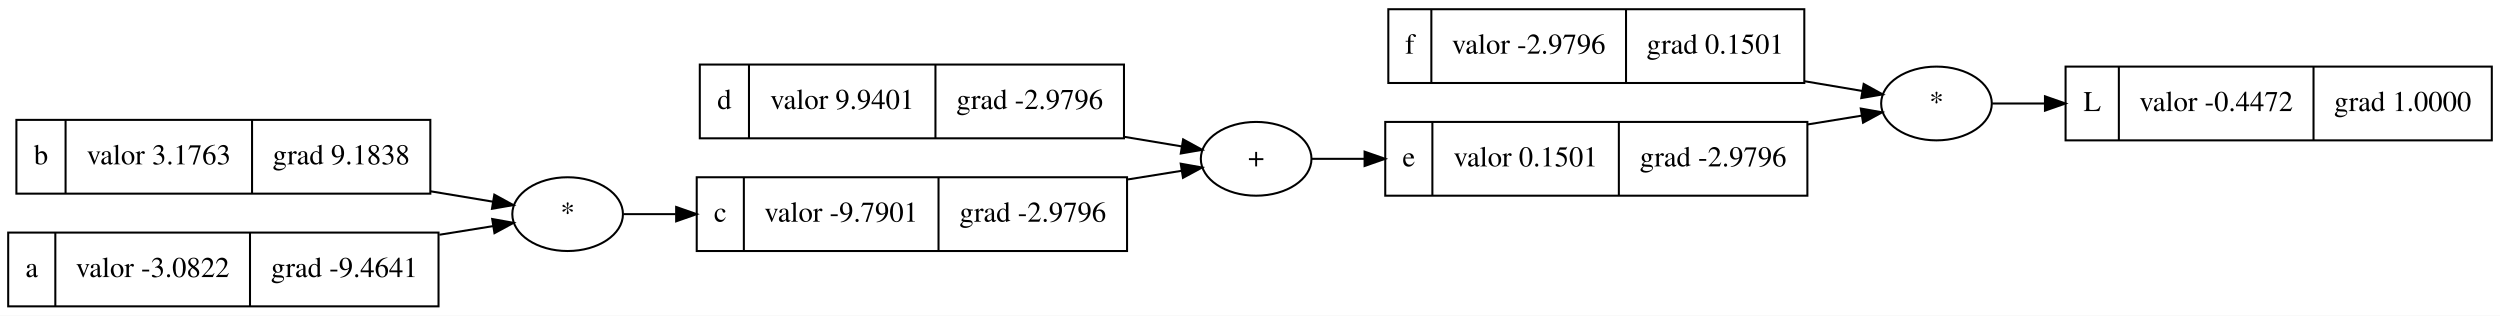
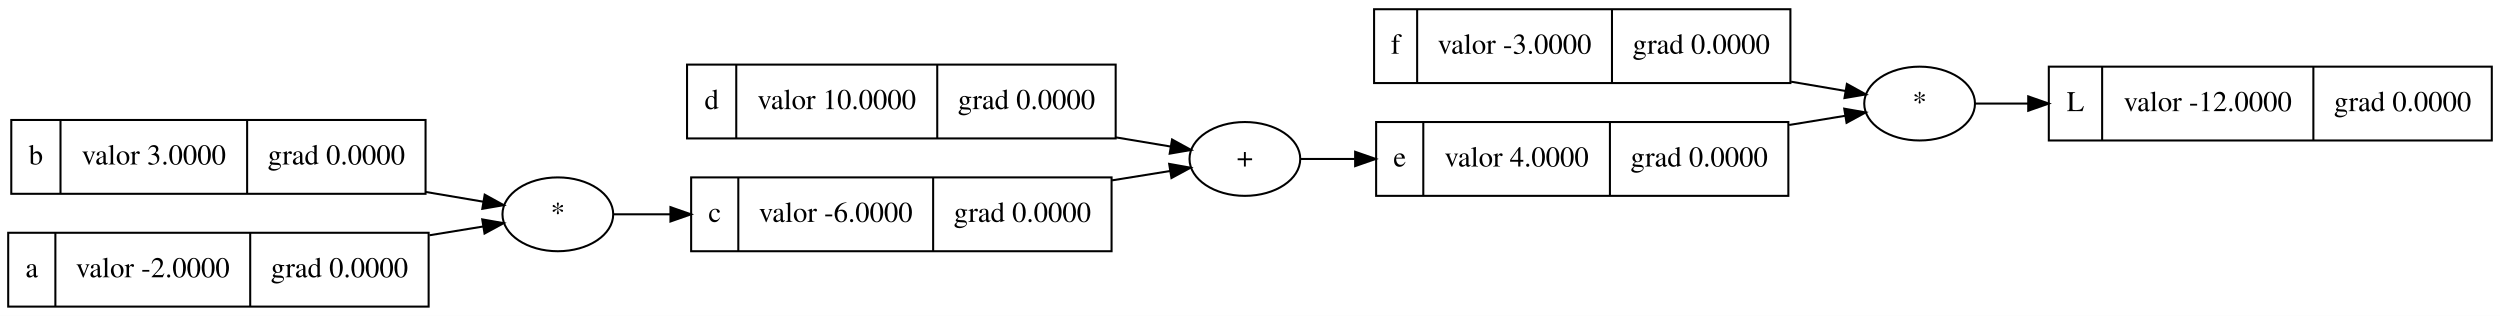
- <svg xmlns="http://www.w3.org/2000/svg" width="1220pt" height="154pt" viewBox="0.00 0.00 1220.00 154.00">
+ <svg xmlns="http://www.w3.org/2000/svg" width="1219pt" height="154pt" viewBox="0.00 0.00 1219.00 154.00">
  <g id="graph0" class="graph" transform="scale(1 1) rotate(0) translate(4 150)">
-     <polygon fill="#ffffff" stroke="transparent" points="-4,4 -4,-150 1216,-150 1216,4 -4,4" />
+     <polygon fill="#ffffff" stroke="transparent" points="-4,4 -4,-150 1215,-150 1215,4 -4,4" />
    <g id="node1" class="node">
-       <polygon fill="none" stroke="#000000" points="672,-54.5 672,-90.5 878,-90.5 878,-54.5 672,-54.5" />
-       <text text-anchor="middle" x="683.5" y="-68.8" font-family="Times,serif" font-size="14.00" fill="#000000">e</text>
-       <polyline fill="none" stroke="#000000" points="695,-54.5 695,-90.5 " />
-       <text text-anchor="middle" x="740.5" y="-68.8" font-family="Times,serif" font-size="14.00" fill="#000000">valor 0.1501</text>
-       <polyline fill="none" stroke="#000000" points="786,-54.5 786,-90.5 " />
-       <text text-anchor="middle" x="832" y="-68.8" font-family="Times,serif" font-size="14.00" fill="#000000">grad -2.9796</text>
+       <polygon fill="none" stroke="#000000" points="667,-54.5 667,-90.5 868,-90.5 868,-54.5 667,-54.5" />
+       <text text-anchor="middle" x="678.5" y="-68.8" font-family="Times,serif" font-size="14.00" fill="#000000">e</text>
+       <polyline fill="none" stroke="#000000" points="690,-54.5 690,-90.5 " />
+       <text text-anchor="middle" x="735.5" y="-68.8" font-family="Times,serif" font-size="14.00" fill="#000000">valor 4.0000</text>
+       <polyline fill="none" stroke="#000000" points="781,-54.5 781,-90.5 " />
+       <text text-anchor="middle" x="824.5" y="-68.8" font-family="Times,serif" font-size="14.00" fill="#000000">grad 0.0000</text>
+     </g>
+     <g id="node5" class="node">
+       <ellipse fill="none" stroke="#000000" cx="932" cy="-99.5" rx="27" ry="18" />
+       <text text-anchor="middle" x="932" y="-95.8" font-family="Times,serif" font-size="14.00" fill="#000000">*</text>
+     </g>
+     <g id="edge8" class="edge">
+       <path fill="none" stroke="#000000" d="M868.4,-89.061C878.033,-90.642 887.306,-92.164 895.651,-93.534" />
+       <polygon fill="#000000" stroke="#000000" points="895.248,-97.014 905.683,-95.18 896.382,-90.107 895.248,-97.014" />
+     </g>
+     <g id="node2" class="node">
+       <ellipse fill="none" stroke="#000000" cx="603" cy="-72.5" rx="27" ry="18" />
+       <text text-anchor="middle" x="603" y="-68.8" font-family="Times,serif" font-size="14.00" fill="#000000">+</text>
+     </g>
+     <g id="edge1" class="edge">
+       <path fill="none" stroke="#000000" d="M630.164,-72.5C637.953,-72.5 646.961,-72.5 656.566,-72.5" />
+       <polygon fill="#000000" stroke="#000000" points="656.766,-76 666.765,-72.5 656.765,-69 656.766,-76" />
+     </g>
+     <g id="node3" class="node">
+       <polygon fill="none" stroke="#000000" points="331,-82.5 331,-118.5 540,-118.5 540,-82.5 331,-82.5" />
+       <text text-anchor="middle" x="343" y="-96.8" font-family="Times,serif" font-size="14.00" fill="#000000">d</text>
+       <polyline fill="none" stroke="#000000" points="355,-82.5 355,-118.5 " />
+       <text text-anchor="middle" x="404" y="-96.8" font-family="Times,serif" font-size="14.00" fill="#000000">valor 10.0000</text>
+       <polyline fill="none" stroke="#000000" points="453,-82.5 453,-118.5 " />
+       <text text-anchor="middle" x="496.5" y="-96.8" font-family="Times,serif" font-size="14.00" fill="#000000">grad 0.0000</text>
+     </g>
+     <g id="edge6" class="edge">
+       <path fill="none" stroke="#000000" d="M540.153,-83.006C549.533,-81.438 558.539,-79.932 566.659,-78.575" />
+       <polygon fill="#000000" stroke="#000000" points="567.493,-81.984 576.779,-76.883 566.339,-75.08 567.493,-81.984" />
+     </g>
+     <g id="node4" class="node">
+       <polygon fill="none" stroke="#000000" points="995,-81.5 995,-117.5 1211,-117.5 1211,-81.5 995,-81.5" />
+       <text text-anchor="middle" x="1008" y="-95.8" font-family="Times,serif" font-size="14.00" fill="#000000">L</text>
+       <polyline fill="none" stroke="#000000" points="1021,-81.5 1021,-117.5 " />
+       <text text-anchor="middle" x="1072.5" y="-95.8" font-family="Times,serif" font-size="14.00" fill="#000000">valor -12.0000</text>
+       <polyline fill="none" stroke="#000000" points="1124,-81.5 1124,-117.5 " />
+       <text text-anchor="middle" x="1167.5" y="-95.8" font-family="Times,serif" font-size="14.00" fill="#000000">grad 0.0000</text>
+     </g>
+     <g id="edge2" class="edge">
+       <path fill="none" stroke="#000000" d="M959.096,-99.5C966.714,-99.5 975.518,-99.5 984.942,-99.5" />
+       <polygon fill="#000000" stroke="#000000" points="984.964,-103 994.964,-99.5 984.964,-96 984.964,-103" />
+     </g>
+     <g id="node6" class="node">
+       <polygon fill="none" stroke="#000000" points="333,-27.5 333,-63.5 538,-63.5 538,-27.5 333,-27.5" />
+       <text text-anchor="middle" x="344.5" y="-41.8" font-family="Times,serif" font-size="14.00" fill="#000000">c</text>
+       <polyline fill="none" stroke="#000000" points="356,-27.5 356,-63.5 " />
+       <text text-anchor="middle" x="403.5" y="-41.8" font-family="Times,serif" font-size="14.00" fill="#000000">valor -6.0000</text>
+       <polyline fill="none" stroke="#000000" points="451,-27.5 451,-63.5 " />
+       <text text-anchor="middle" x="494.5" y="-41.8" font-family="Times,serif" font-size="14.00" fill="#000000">grad 0.0000</text>
+     </g>
+     <g id="edge4" class="edge">
+       <path fill="none" stroke="#000000" d="M538.24,-62.061C548.254,-63.675 557.885,-65.228 566.52,-66.62" />
+       <polygon fill="#000000" stroke="#000000" points="566.087,-70.095 576.517,-68.231 567.201,-63.184 566.087,-70.095" />
+     </g>
+     <g id="node7" class="node">
+       <ellipse fill="none" stroke="#000000" cx="268" cy="-45.5" rx="27" ry="18" />
+       <text text-anchor="middle" x="268" y="-41.8" font-family="Times,serif" font-size="14.00" fill="#000000">*</text>
+     </g>
+     <g id="edge3" class="edge">
+       <path fill="none" stroke="#000000" d="M295.285,-45.5C303.35,-45.5 312.722,-45.5 322.725,-45.5" />
+       <polygon fill="#000000" stroke="#000000" points="322.913,-49 332.913,-45.5 322.913,-42 322.913,-49" />
    </g>
    <g id="node8" class="node">
-       <ellipse fill="none" stroke="#000000" cx="941" cy="-99.5" rx="27" ry="18" />
-       <text text-anchor="middle" x="941" y="-95.8" font-family="Times,serif" font-size="14.00" fill="#000000">*</text>
+       <polygon fill="none" stroke="#000000" points="666,-109.5 666,-145.5 869,-145.5 869,-109.5 666,-109.5" />
+       <text text-anchor="middle" x="676.5" y="-123.8" font-family="Times,serif" font-size="14.00" fill="#000000">f</text>
+       <polyline fill="none" stroke="#000000" points="687,-109.5 687,-145.5 " />
+       <text text-anchor="middle" x="734.5" y="-123.8" font-family="Times,serif" font-size="14.00" fill="#000000">valor -3.0000</text>
+       <polyline fill="none" stroke="#000000" points="782,-109.5 782,-145.5 " />
+       <text text-anchor="middle" x="825.5" y="-123.8" font-family="Times,serif" font-size="14.00" fill="#000000">grad 0.0000</text>
    </g>
-     <g id="edge6" class="edge">
-       <path fill="none" stroke="#000000" d="M878.242,-89.293C887.503,-90.799 896.405,-92.247 904.449,-93.555" />
-       <polygon fill="#000000" stroke="#000000" points="904.055,-97.037 914.487,-95.188 905.179,-90.128 904.055,-97.037" />
+     <g id="edge7" class="edge">
+       <path fill="none" stroke="#000000" d="M869.34,-110.165C878.663,-108.579 887.63,-107.052 895.722,-105.675" />
+       <polygon fill="#000000" stroke="#000000" points="896.541,-109.086 905.812,-103.957 895.367,-102.185 896.541,-109.086" />
    </g>
-     <g id="node2" class="node">
-       <ellipse fill="none" stroke="#000000" cx="609" cy="-72.5" rx="27" ry="18" />
-       <text text-anchor="middle" x="609" y="-68.8" font-family="Times,serif" font-size="14.00" fill="#000000">+</text>
-     </g>
-     <g id="edge1" class="edge">
-       <path fill="none" stroke="#000000" d="M636.04,-72.5C643.677,-72.5 652.497,-72.5 661.914,-72.5" />
-       <polygon fill="#000000" stroke="#000000" points="661.92,-76 671.92,-72.5 661.92,-69 661.92,-76" />
-     </g>
-     <g id="node3" class="node">
-       <polygon fill="none" stroke="#000000" points="4,-55.5 4,-91.5 206,-91.5 206,-55.5 4,-55.5" />
-       <text text-anchor="middle" x="16" y="-69.8" font-family="Times,serif" font-size="14.00" fill="#000000">b</text>
-       <polyline fill="none" stroke="#000000" points="28,-55.5 28,-91.5 " />
-       <text text-anchor="middle" x="73.5" y="-69.8" font-family="Times,serif" font-size="14.00" fill="#000000">valor 3.1763</text>
-       <polyline fill="none" stroke="#000000" points="119,-55.5 119,-91.5 " />
-       <text text-anchor="middle" x="162.5" y="-69.8" font-family="Times,serif" font-size="14.00" fill="#000000">grad 9.1838</text>
-     </g>
-     <g id="node6" class="node">
-       <ellipse fill="none" stroke="#000000" cx="273" cy="-45.5" rx="27" ry="18" />
-       <text text-anchor="middle" x="273" y="-41.8" font-family="Times,serif" font-size="14.00" fill="#000000">*</text>
+     <g id="node9" class="node">
+       <polygon fill="none" stroke="#000000" points="1.5,-55.5 1.5,-91.5 203.5,-91.5 203.5,-55.5 1.5,-55.5" />
+       <text text-anchor="middle" x="13.5" y="-69.8" font-family="Times,serif" font-size="14.00" fill="#000000">b</text>
+       <polyline fill="none" stroke="#000000" points="25.5,-55.5 25.5,-91.5 " />
+       <text text-anchor="middle" x="71" y="-69.8" font-family="Times,serif" font-size="14.00" fill="#000000">valor 3.0000</text>
+       <polyline fill="none" stroke="#000000" points="116.5,-55.5 116.5,-91.5 " />
+       <text text-anchor="middle" x="160" y="-69.8" font-family="Times,serif" font-size="14.00" fill="#000000">grad 0.0000</text>
    </g>
    <g id="edge9" class="edge">
-       <path fill="none" stroke="#000000" d="M206.119,-56.647C216.924,-54.846 227.334,-53.111 236.593,-51.568" />
-       <polygon fill="#000000" stroke="#000000" points="237.229,-55.01 246.518,-49.914 236.078,-48.105 237.229,-55.01" />
-     </g>
-     <g id="node4" class="node">
-       <polygon fill="none" stroke="#000000" points="337.5,-82.5 337.5,-118.5 544.5,-118.5 544.5,-82.5 337.5,-82.5" />
-       <text text-anchor="middle" x="349.5" y="-96.8" font-family="Times,serif" font-size="14.00" fill="#000000">d</text>
-       <polyline fill="none" stroke="#000000" points="361.5,-82.5 361.5,-118.5 " />
-       <text text-anchor="middle" x="407" y="-96.8" font-family="Times,serif" font-size="14.00" fill="#000000">valor 9.9401</text>
-       <polyline fill="none" stroke="#000000" points="452.5,-82.5 452.5,-118.5 " />
-       <text text-anchor="middle" x="498.5" y="-96.8" font-family="Times,serif" font-size="14.00" fill="#000000">grad -2.9796</text>
-     </g>
-     <g id="edge7" class="edge">
-       <path fill="none" stroke="#000000" d="M544.527,-83.246C554.512,-81.581 564.108,-79.982 572.706,-78.549" />
-       <polygon fill="#000000" stroke="#000000" points="573.369,-81.987 582.658,-76.89 572.218,-75.082 573.369,-81.987" />
-     </g>
-     <g id="node5" class="node">
-       <polygon fill="none" stroke="#000000" points="336,-27.5 336,-63.5 546,-63.5 546,-27.5 336,-27.5" />
-       <text text-anchor="middle" x="347.5" y="-41.8" font-family="Times,serif" font-size="14.00" fill="#000000">c</text>
-       <polyline fill="none" stroke="#000000" points="359,-27.5 359,-63.5 " />
-       <text text-anchor="middle" x="406.5" y="-41.8" font-family="Times,serif" font-size="14.00" fill="#000000">valor -9.7901</text>
-       <polyline fill="none" stroke="#000000" points="454,-27.5 454,-63.5 " />
-       <text text-anchor="middle" x="500" y="-41.8" font-family="Times,serif" font-size="14.00" fill="#000000">grad -2.9796</text>
-     </g>
-     <g id="edge4" class="edge">
-       <path fill="none" stroke="#000000" d="M546.443,-62.446C555.702,-63.934 564.589,-65.363 572.611,-66.652" />
-       <polygon fill="#000000" stroke="#000000" points="572.188,-70.129 582.617,-68.26 573.299,-63.217 572.188,-70.129" />
-     </g>
-     <g id="edge2" class="edge">
-       <path fill="none" stroke="#000000" d="M300.366,-45.5C307.877,-45.5 316.519,-45.5 325.747,-45.5" />
-       <polygon fill="#000000" stroke="#000000" points="325.966,-49 335.966,-45.5 325.966,-42 325.966,-49" />
-     </g>
-     <g id="node7" class="node">
-       <polygon fill="none" stroke="#000000" points="1004,-81.5 1004,-117.5 1212,-117.5 1212,-81.5 1004,-81.5" />
-       <text text-anchor="middle" x="1017" y="-95.8" font-family="Times,serif" font-size="14.00" fill="#000000">L</text>
-       <polyline fill="none" stroke="#000000" points="1030,-81.5 1030,-117.5 " />
-       <text text-anchor="middle" x="1077.5" y="-95.8" font-family="Times,serif" font-size="14.00" fill="#000000">valor -0.4472</text>
-       <polyline fill="none" stroke="#000000" points="1125,-81.5 1125,-117.5 " />
-       <text text-anchor="middle" x="1168.5" y="-95.8" font-family="Times,serif" font-size="14.00" fill="#000000">grad 1.0000</text>
-     </g>
-     <g id="edge3" class="edge">
-       <path fill="none" stroke="#000000" d="M968.203,-99.5C975.737,-99.5 984.416,-99.5 993.683,-99.5" />
-       <polygon fill="#000000" stroke="#000000" points="993.945,-103 1003.945,-99.5 993.945,-96 993.945,-103" />
-     </g>
-     <g id="node9" class="node">
-       <polygon fill="none" stroke="#000000" points="673.5,-109.5 673.5,-145.5 876.5,-145.5 876.5,-109.5 673.5,-109.5" />
-       <text text-anchor="middle" x="684" y="-123.8" font-family="Times,serif" font-size="14.00" fill="#000000">f</text>
-       <polyline fill="none" stroke="#000000" points="694.5,-109.5 694.5,-145.5 " />
-       <text text-anchor="middle" x="742" y="-123.8" font-family="Times,serif" font-size="14.00" fill="#000000">valor -2.9796</text>
-       <polyline fill="none" stroke="#000000" points="789.5,-109.5 789.5,-145.5 " />
-       <text text-anchor="middle" x="833" y="-123.8" font-family="Times,serif" font-size="14.00" fill="#000000">grad 0.1501</text>
-     </g>
-     <g id="edge8" class="edge">
-       <path fill="none" stroke="#000000" d="M876.82,-110.326C886.744,-108.652 896.289,-107.041 904.847,-105.598" />
-       <polygon fill="#000000" stroke="#000000" points="905.476,-109.042 914.754,-103.927 904.311,-102.139 905.476,-109.042" />
+       <path fill="none" stroke="#000000" d="M203.54,-56.406C213.491,-54.722 223.072,-53.101 231.665,-51.647" />
+       <polygon fill="#000000" stroke="#000000" points="232.34,-55.083 241.616,-49.964 231.172,-48.181 232.34,-55.083" />
    </g>
    <g id="node10" class="node">
-       <polygon fill="none" stroke="#000000" points="0,-.5 0,-36.5 210,-36.5 210,-.5 0,-.5" />
+       <polygon fill="none" stroke="#000000" points="0,-.5 0,-36.5 205,-36.5 205,-.5 0,-.5" />
      <text text-anchor="middle" x="11.5" y="-14.8" font-family="Times,serif" font-size="14.00" fill="#000000">a</text>
      <polyline fill="none" stroke="#000000" points="23,-.5 23,-36.5 " />
-       <text text-anchor="middle" x="70.5" y="-14.8" font-family="Times,serif" font-size="14.00" fill="#000000">valor -3.0822</text>
+       <text text-anchor="middle" x="70.5" y="-14.8" font-family="Times,serif" font-size="14.00" fill="#000000">valor -2.0000</text>
      <polyline fill="none" stroke="#000000" points="118,-.5 118,-36.5 " />
-       <text text-anchor="middle" x="164" y="-14.8" font-family="Times,serif" font-size="14.00" fill="#000000">grad -9.4641</text>
+       <text text-anchor="middle" x="161.5" y="-14.8" font-family="Times,serif" font-size="14.00" fill="#000000">grad 0.0000</text>
    </g>
    <g id="edge5" class="edge">
-       <path fill="none" stroke="#000000" d="M210.443,-35.446C219.702,-36.934 228.589,-38.363 236.611,-39.652" />
-       <polygon fill="#000000" stroke="#000000" points="236.189,-43.129 246.617,-41.26 237.299,-36.217 236.189,-43.129" />
+       <path fill="none" stroke="#000000" d="M205.431,-35.292C214.664,-36.799 223.54,-38.247 231.56,-39.555" />
+       <polygon fill="#000000" stroke="#000000" points="231.134,-43.032 241.567,-41.188 232.261,-36.123 231.134,-43.032" />
    </g>
  </g>
</svg>
